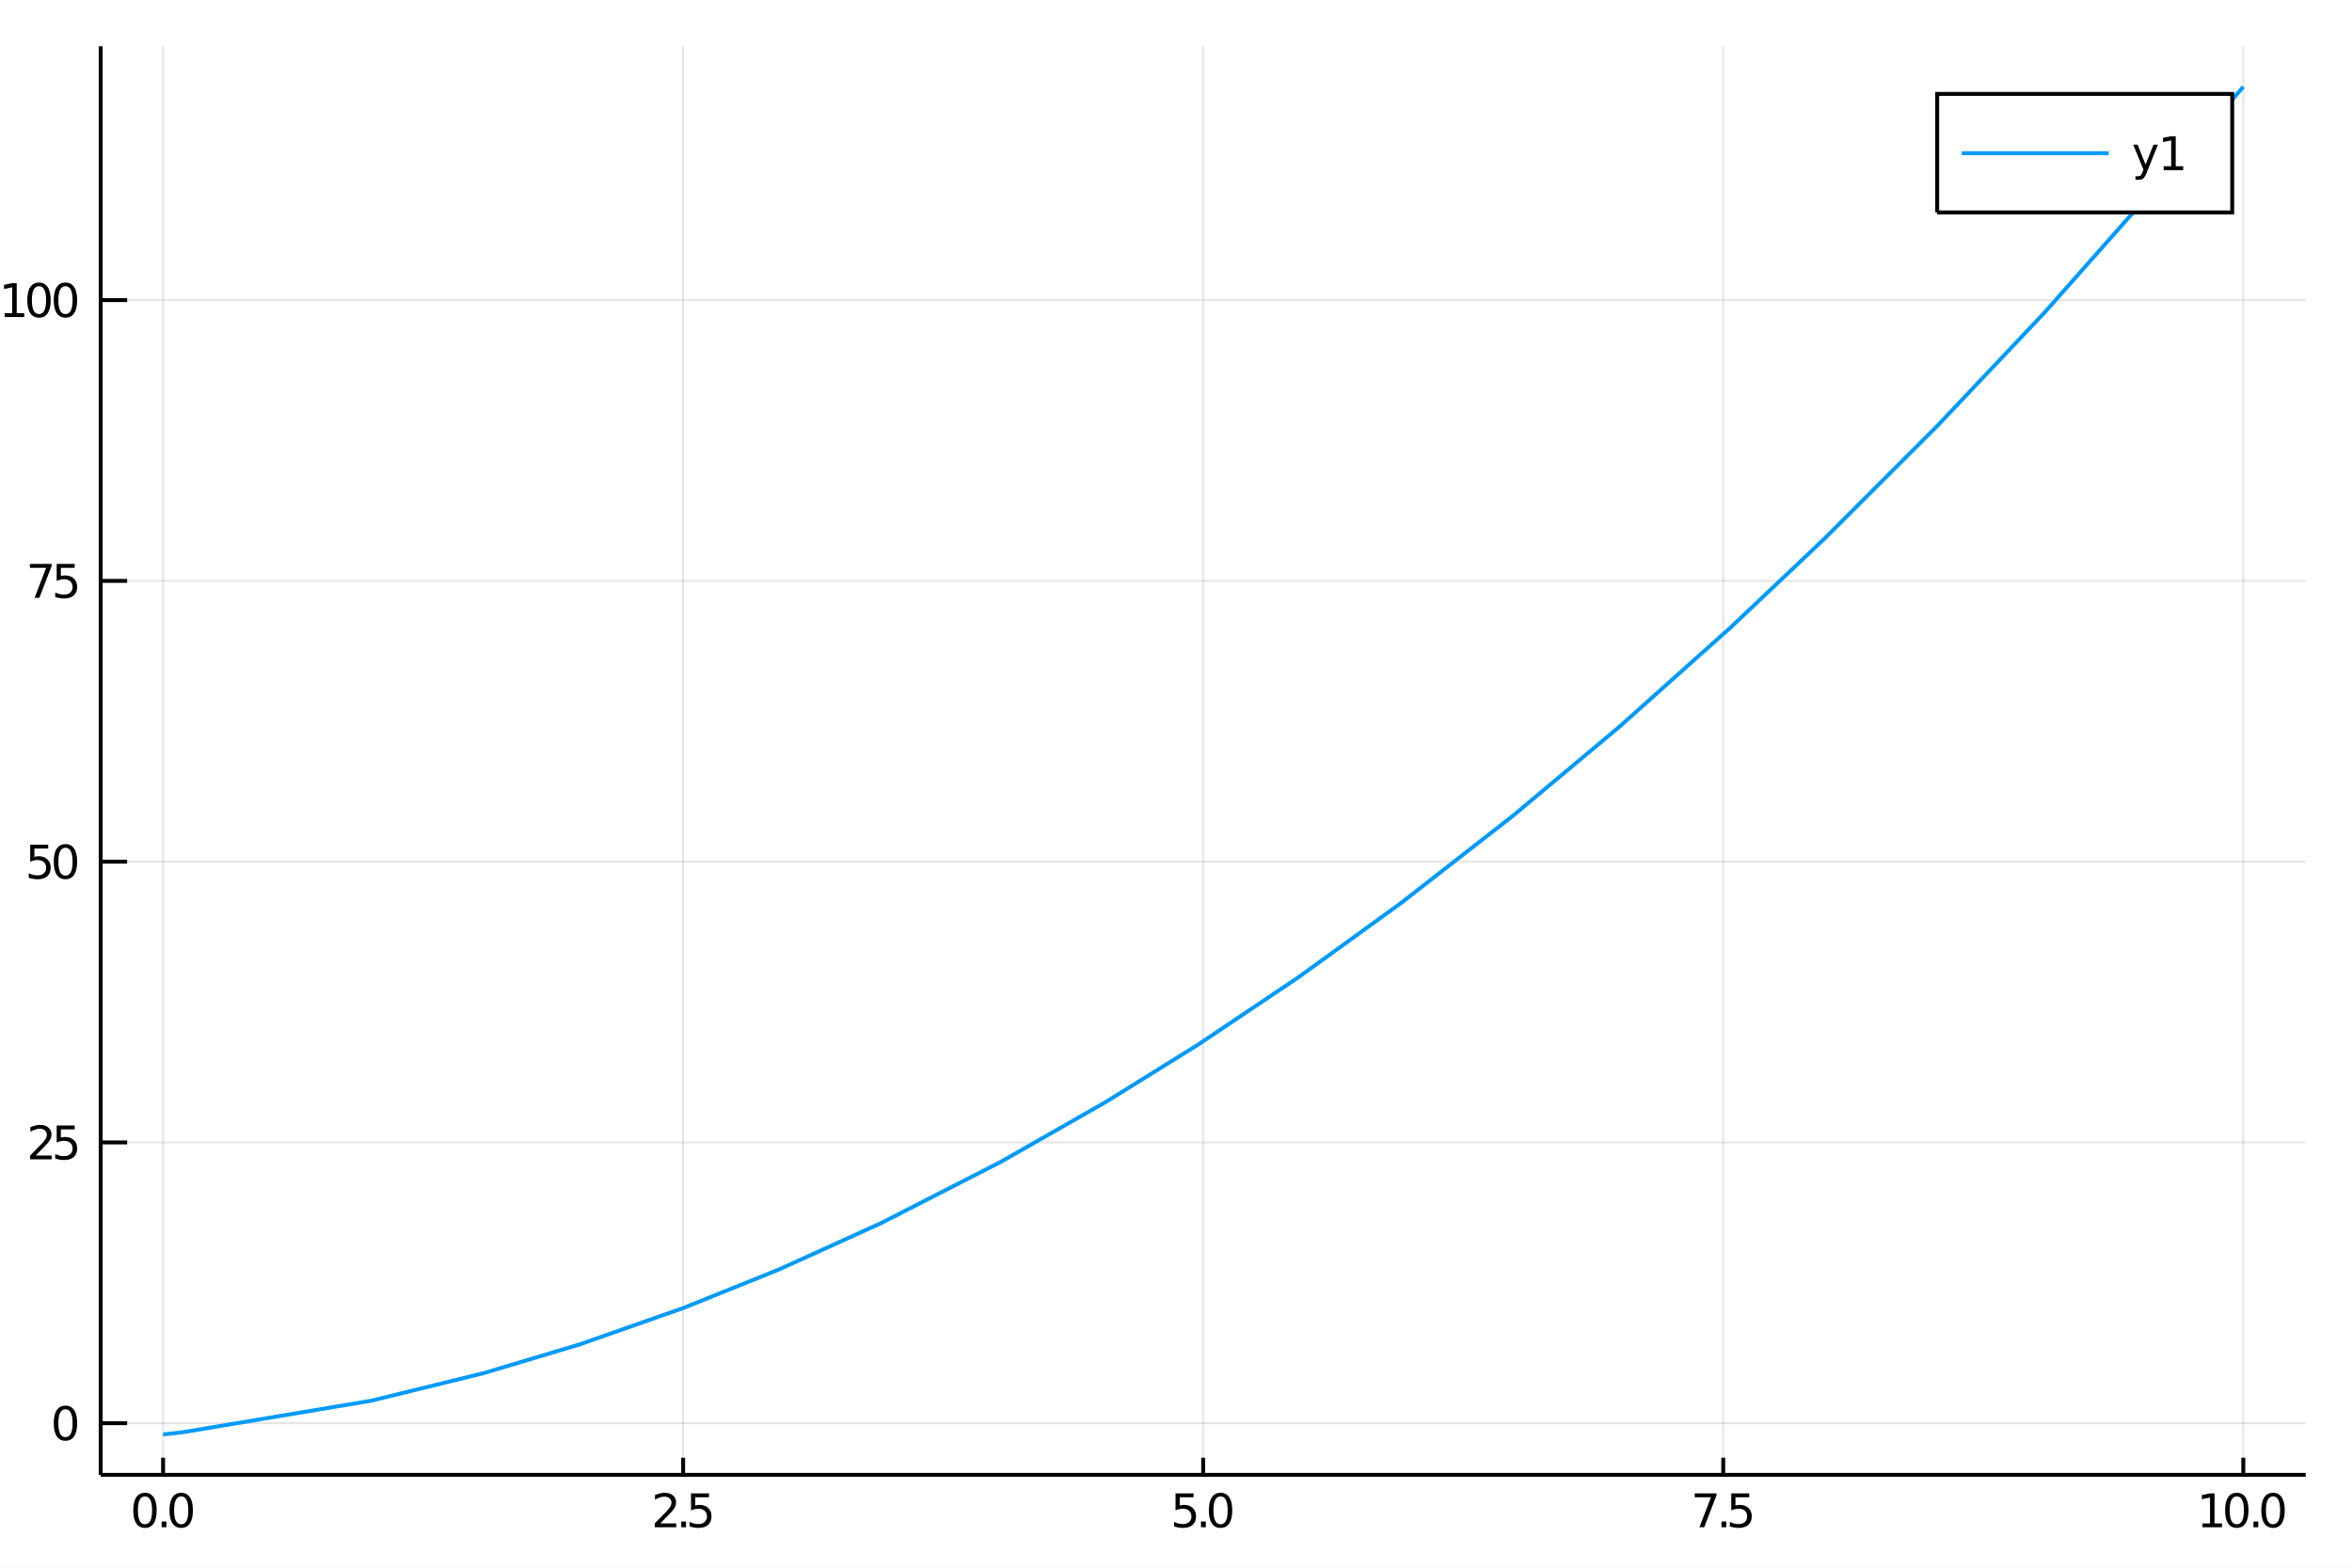
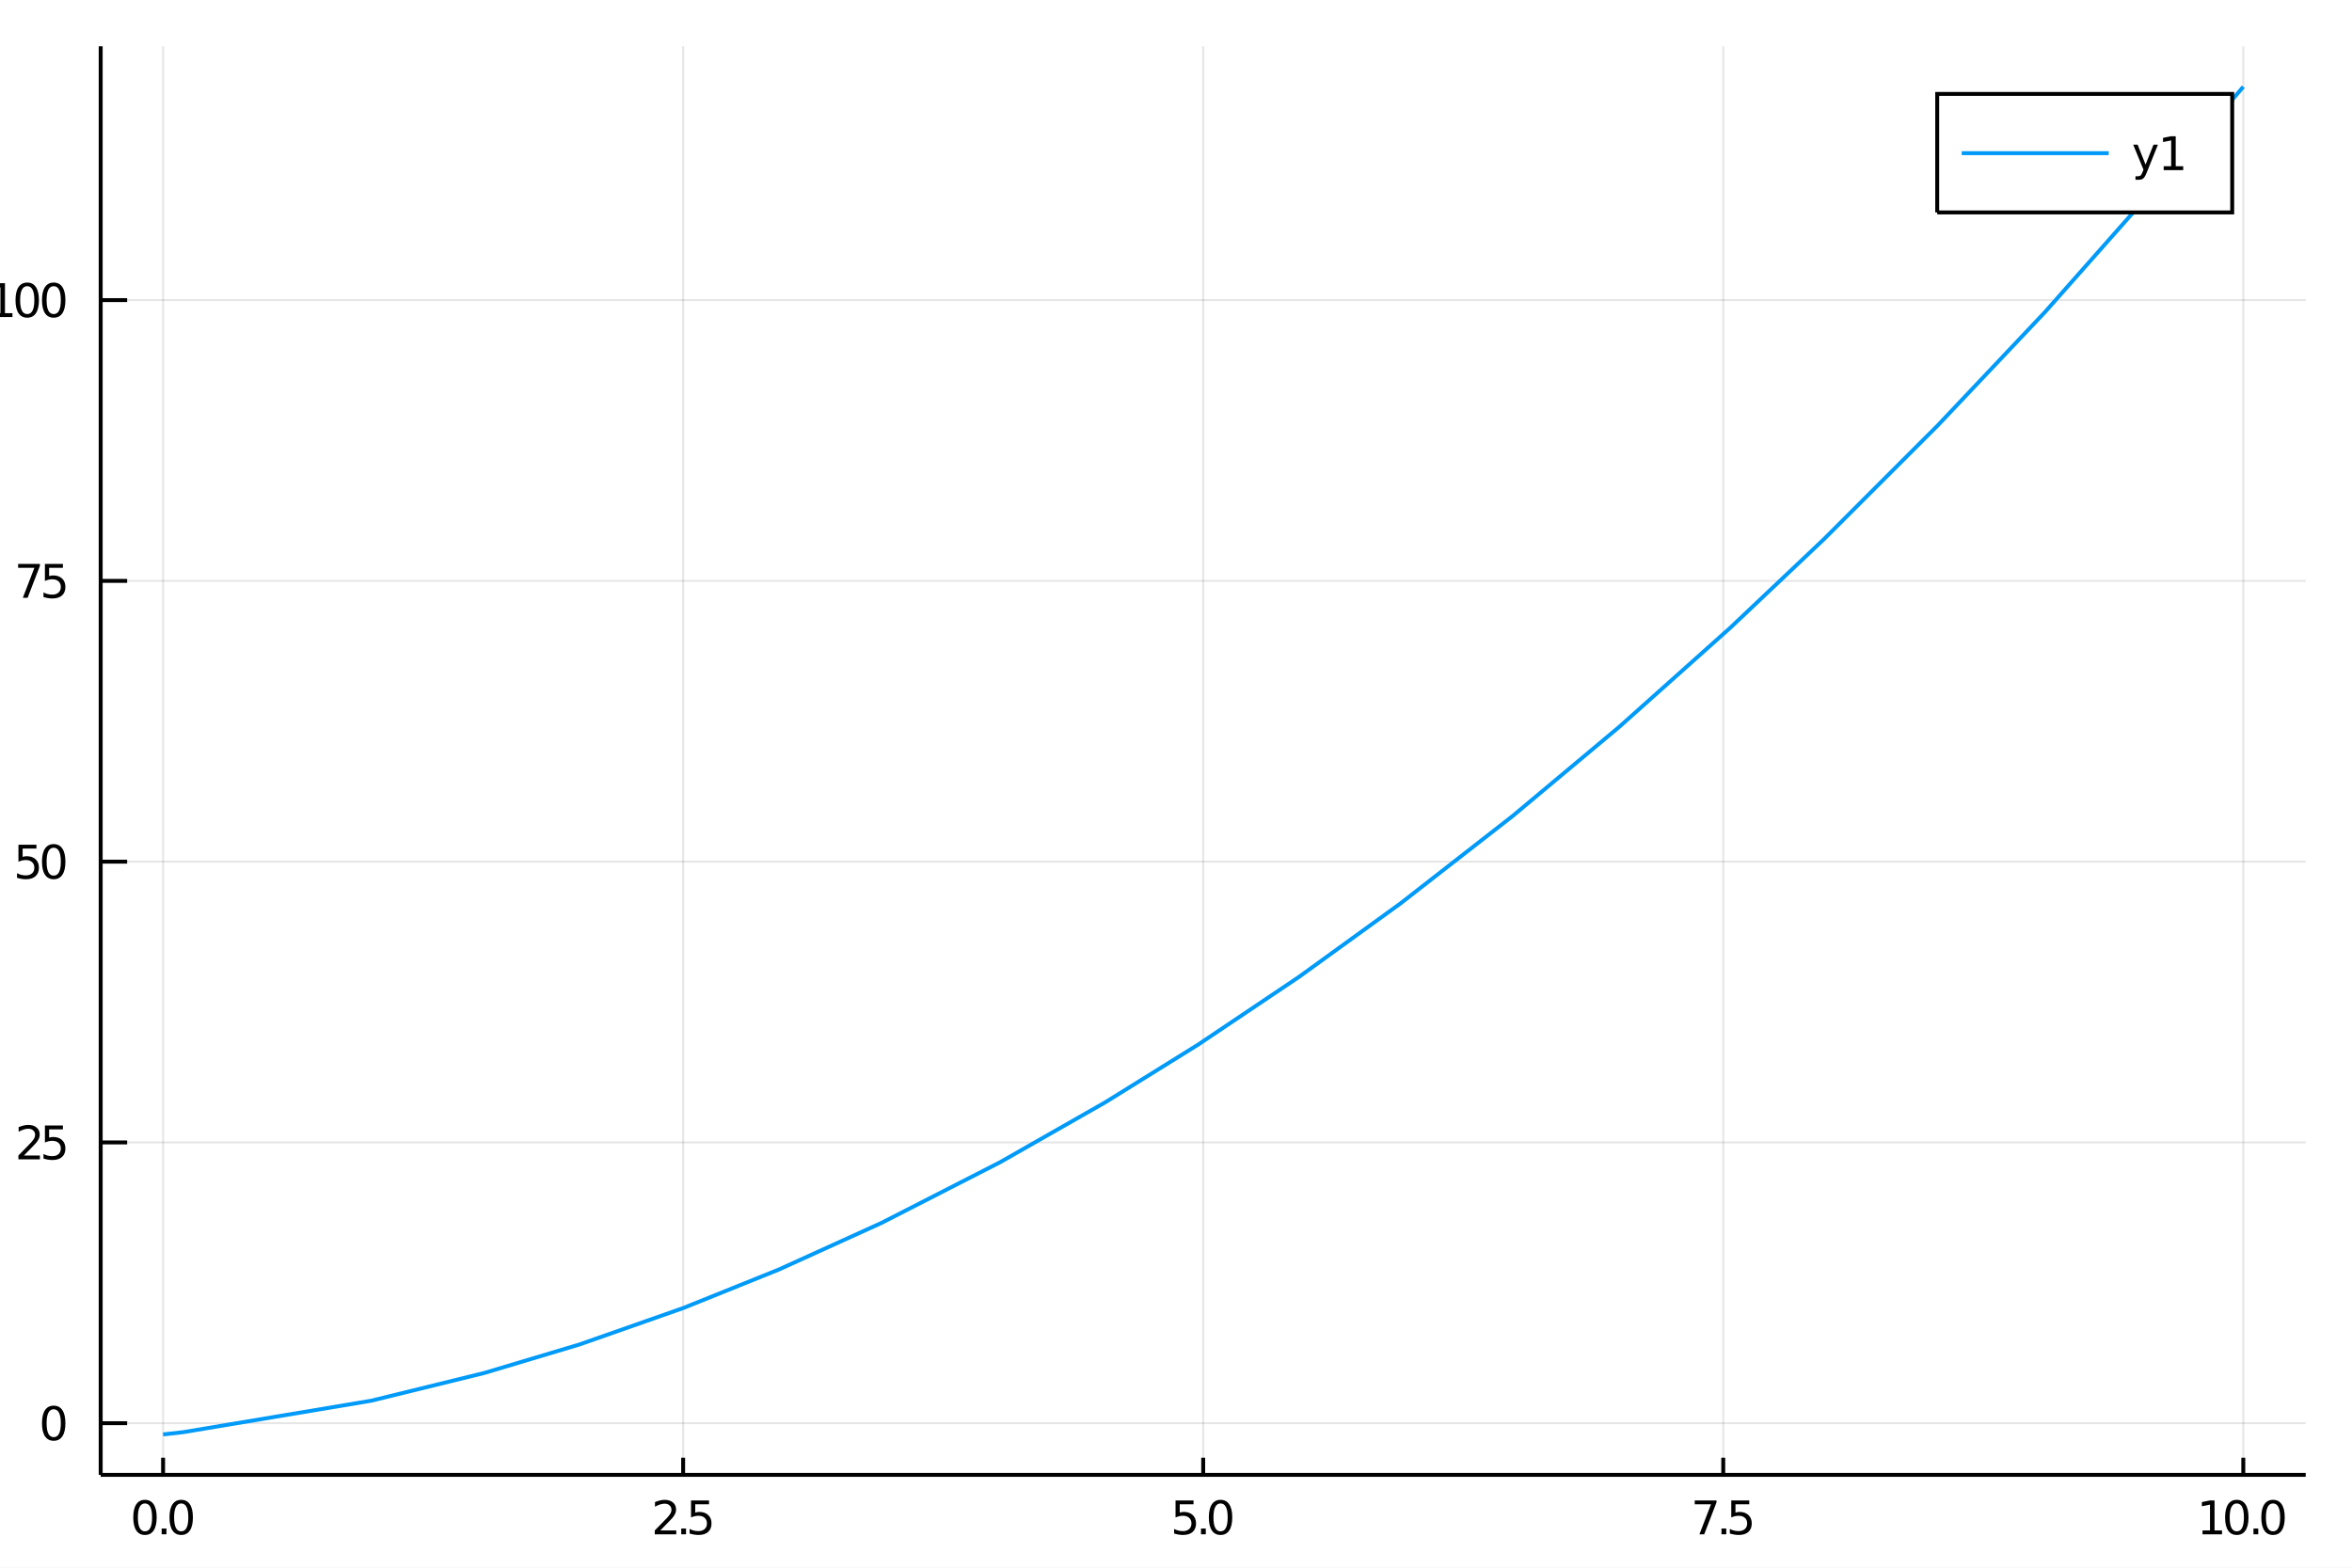
<svg xmlns="http://www.w3.org/2000/svg" width="600" height="400" viewBox="0 0 2400 1600">
  <defs>
-     <clipPath id="clip600">
+     <clipPath id="clip380">
      <rect x="0" y="0" width="2400" height="1600" />
    </clipPath>
  </defs>
-   <path clip-path="url(#clip600)" d=" M0 1600 L2400 1600 L2400 0 L0 0  Z   " fill="#ffffff" fill-rule="evenodd" fill-opacity="1" />
+   <path clip-path="url(#clip380)" d=" M0 1600 L2400 1600 L2400 0 L0 0  Z   " fill="#ffffff" fill-rule="evenodd" fill-opacity="1" />
  <defs>
-     <clipPath id="clip601">
+     <clipPath id="clip381">
      <rect x="480" y="0" width="1681" height="1600" />
    </clipPath>
  </defs>
-   <path clip-path="url(#clip600)" d=" M102.74 1505.26 L2352.76 1505.26 L2352.76 47.244 L102.74 47.244  Z   " fill="#ffffff" fill-rule="evenodd" fill-opacity="1" />
+   <path clip-path="url(#clip380)" d=" M102.74 1505.26 L2352.76 1505.26 L2352.76 47.244 L102.74 47.244  Z   " fill="#ffffff" fill-rule="evenodd" fill-opacity="1" />
  <defs>
-     <clipPath id="clip602">
+     <clipPath id="clip382">
      <rect x="102" y="47" width="2251" height="1459" />
    </clipPath>
  </defs>
-   <polyline clip-path="url(#clip602)" style="stroke:#000000; stroke-width:2; stroke-opacity:0.1; fill:none" points="   166.42,1505.26 166.42,47.244    " />
-   <polyline clip-path="url(#clip602)" style="stroke:#000000; stroke-width:2; stroke-opacity:0.1; fill:none" points="   697.084,1505.26 697.084,47.244    " />
-   <polyline clip-path="url(#clip602)" style="stroke:#000000; stroke-width:2; stroke-opacity:0.1; fill:none" points="   1227.75,1505.26 1227.75,47.244    " />
-   <polyline clip-path="url(#clip602)" style="stroke:#000000; stroke-width:2; stroke-opacity:0.1; fill:none" points="   1758.41,1505.26 1758.41,47.244    " />
-   <polyline clip-path="url(#clip602)" style="stroke:#000000; stroke-width:2; stroke-opacity:0.1; fill:none" points="   2289.08,1505.26 2289.08,47.244    " />
-   <polyline clip-path="url(#clip602)" style="stroke:#000000; stroke-width:2; stroke-opacity:0.1; fill:none" points="   102.74,1452.53 2352.76,1452.53    " />
-   <polyline clip-path="url(#clip602)" style="stroke:#000000; stroke-width:2; stroke-opacity:0.1; fill:none" points="   102.74,1165.97 2352.76,1165.97    " />
-   <polyline clip-path="url(#clip602)" style="stroke:#000000; stroke-width:2; stroke-opacity:0.1; fill:none" points="   102.74,879.413 2352.76,879.413    " />
-   <polyline clip-path="url(#clip602)" style="stroke:#000000; stroke-width:2; stroke-opacity:0.1; fill:none" points="   102.74,592.854 2352.76,592.854    " />
-   <polyline clip-path="url(#clip602)" style="stroke:#000000; stroke-width:2; stroke-opacity:0.1; fill:none" points="   102.74,306.294 2352.76,306.294    " />
-   <polyline clip-path="url(#clip600)" style="stroke:#000000; stroke-width:4; stroke-opacity:1; fill:none" points="   102.74,1505.26 2352.76,1505.26    " />
-   <polyline clip-path="url(#clip600)" style="stroke:#000000; stroke-width:4; stroke-opacity:1; fill:none" points="   102.74,1505.26 102.74,47.244    " />
-   <polyline clip-path="url(#clip600)" style="stroke:#000000; stroke-width:4; stroke-opacity:1; fill:none" points="   166.42,1505.26 166.42,1487.76    " />
-   <polyline clip-path="url(#clip600)" style="stroke:#000000; stroke-width:4; stroke-opacity:1; fill:none" points="   697.084,1505.26 697.084,1487.76    " />
-   <polyline clip-path="url(#clip600)" style="stroke:#000000; stroke-width:4; stroke-opacity:1; fill:none" points="   1227.75,1505.26 1227.75,1487.76    " />
-   <polyline clip-path="url(#clip600)" style="stroke:#000000; stroke-width:4; stroke-opacity:1; fill:none" points="   1758.41,1505.26 1758.41,1487.76    " />
-   <polyline clip-path="url(#clip600)" style="stroke:#000000; stroke-width:4; stroke-opacity:1; fill:none" points="   2289.08,1505.26 2289.08,1487.76    " />
-   <polyline clip-path="url(#clip600)" style="stroke:#000000; stroke-width:4; stroke-opacity:1; fill:none" points="   102.74,1452.53 129.74,1452.53    " />
-   <polyline clip-path="url(#clip600)" style="stroke:#000000; stroke-width:4; stroke-opacity:1; fill:none" points="   102.74,1165.97 129.74,1165.97    " />
-   <polyline clip-path="url(#clip600)" style="stroke:#000000; stroke-width:4; stroke-opacity:1; fill:none" points="   102.74,879.413 129.74,879.413    " />
-   <polyline clip-path="url(#clip600)" style="stroke:#000000; stroke-width:4; stroke-opacity:1; fill:none" points="   102.74,592.854 129.74,592.854    " />
-   <polyline clip-path="url(#clip600)" style="stroke:#000000; stroke-width:4; stroke-opacity:1; fill:none" points="   102.74,306.294 129.74,306.294    " />
-   <path clip-path="url(#clip600)" d="M 0 0 M147.936 1527.25 Q144.325 1527.25 142.496 1530.82 Q140.691 1534.36 140.691 1541.49 Q140.691 1548.59 142.496 1552.16 Q144.325 1555.7 147.936 1555.7 Q151.57 1555.7 153.376 1552.16 Q155.205 1548.59 155.205 1541.49 Q155.205 1534.36 153.376 1530.82 Q151.57 1527.25 147.936 1527.25 M147.936 1523.55 Q153.746 1523.55 156.802 1528.15 Q159.881 1532.74 159.881 1541.49 Q159.881 1550.21 156.802 1554.82 Q153.746 1559.4 147.936 1559.4 Q142.126 1559.4 139.047 1554.82 Q135.992 1550.21 135.992 1541.49 Q135.992 1532.74 139.047 1528.15 Q142.126 1523.55 147.936 1523.55 Z" fill="#000000" fill-rule="evenodd" fill-opacity="1" />
-   <path clip-path="url(#clip600)" d="M 0 0 M164.95 1552.85 L169.834 1552.85 L169.834 1558.73 L164.95 1558.73 L164.95 1552.85 Z" fill="#000000" fill-rule="evenodd" fill-opacity="1" />
-   <path clip-path="url(#clip600)" d="M 0 0 M184.904 1527.25 Q181.292 1527.25 179.464 1530.82 Q177.658 1534.36 177.658 1541.49 Q177.658 1548.59 179.464 1552.16 Q181.292 1555.7 184.904 1555.7 Q188.538 1555.7 190.343 1552.16 Q192.172 1548.59 192.172 1541.49 Q192.172 1534.36 190.343 1530.82 Q188.538 1527.25 184.904 1527.25 M184.904 1523.55 Q190.714 1523.55 193.769 1528.15 Q196.848 1532.74 196.848 1541.49 Q196.848 1550.21 193.769 1554.82 Q190.714 1559.4 184.904 1559.4 Q179.093 1559.4 176.015 1554.82 Q172.959 1550.21 172.959 1541.49 Q172.959 1532.74 176.015 1528.15 Q179.093 1523.55 184.904 1523.55 Z" fill="#000000" fill-rule="evenodd" fill-opacity="1" />
-   <path clip-path="url(#clip600)" d="M 0 0 M673.751 1554.8 L690.07 1554.8 L690.07 1558.73 L668.126 1558.73 L668.126 1554.8 Q670.788 1552.04 675.371 1547.41 Q679.978 1542.76 681.158 1541.42 Q683.403 1538.89 684.283 1537.16 Q685.186 1535.4 685.186 1533.71 Q685.186 1530.95 683.241 1529.22 Q681.32 1527.48 678.218 1527.48 Q676.019 1527.48 673.566 1528.25 Q671.135 1529.01 668.357 1530.56 L668.357 1525.84 Q671.181 1524.7 673.635 1524.13 Q676.089 1523.55 678.126 1523.55 Q683.496 1523.55 686.69 1526.23 Q689.885 1528.92 689.885 1533.41 Q689.885 1535.54 689.075 1537.46 Q688.288 1539.36 686.181 1541.95 Q685.603 1542.62 682.501 1545.84 Q679.399 1549.03 673.751 1554.8 Z" fill="#000000" fill-rule="evenodd" fill-opacity="1" />
-   <path clip-path="url(#clip600)" d="M 0 0 M695.14 1552.85 L700.024 1552.85 L700.024 1558.73 L695.14 1558.73 L695.14 1552.85 Z" fill="#000000" fill-rule="evenodd" fill-opacity="1" />
-   <path clip-path="url(#clip600)" d="M 0 0 M705.139 1524.17 L723.496 1524.17 L723.496 1528.11 L709.422 1528.11 L709.422 1536.58 Q710.44 1536.23 711.459 1536.07 Q712.477 1535.88 713.496 1535.88 Q719.283 1535.88 722.663 1539.06 Q726.042 1542.23 726.042 1547.64 Q726.042 1553.22 722.57 1556.32 Q719.098 1559.4 712.778 1559.4 Q710.602 1559.4 708.334 1559.03 Q706.089 1558.66 703.681 1557.92 L703.681 1553.22 Q705.764 1554.36 707.987 1554.91 Q710.209 1555.47 712.686 1555.47 Q716.69 1555.47 719.028 1553.36 Q721.366 1551.26 721.366 1547.64 Q721.366 1544.03 719.028 1541.93 Q716.69 1539.82 712.686 1539.82 Q710.811 1539.82 708.936 1540.24 Q707.084 1540.65 705.139 1541.53 L705.139 1524.17 Z" fill="#000000" fill-rule="evenodd" fill-opacity="1" />
-   <path clip-path="url(#clip600)" d="M 0 0 M1199.54 1524.17 L1217.9 1524.17 L1217.9 1528.11 L1203.82 1528.11 L1203.82 1536.58 Q1204.84 1536.23 1205.86 1536.07 Q1206.88 1535.88 1207.9 1535.88 Q1213.69 1535.88 1217.07 1539.06 Q1220.44 1542.23 1220.44 1547.64 Q1220.44 1553.22 1216.97 1556.32 Q1213.5 1559.4 1207.18 1559.4 Q1205.01 1559.4 1202.74 1559.03 Q1200.49 1558.66 1198.08 1557.92 L1198.08 1553.22 Q1200.17 1554.36 1202.39 1554.91 Q1204.61 1555.47 1207.09 1555.47 Q1211.09 1555.47 1213.43 1553.36 Q1215.77 1551.26 1215.77 1547.64 Q1215.77 1544.03 1213.43 1541.93 Q1211.09 1539.82 1207.09 1539.82 Q1205.21 1539.82 1203.34 1540.24 Q1201.49 1540.65 1199.54 1541.53 L1199.54 1524.17 Z" fill="#000000" fill-rule="evenodd" fill-opacity="1" />
-   <path clip-path="url(#clip600)" d="M 0 0 M1225.51 1552.85 L1230.4 1552.85 L1230.4 1558.73 L1225.51 1558.73 L1225.51 1552.85 Z" fill="#000000" fill-rule="evenodd" fill-opacity="1" />
-   <path clip-path="url(#clip600)" d="M 0 0 M1245.47 1527.25 Q1241.86 1527.25 1240.03 1530.82 Q1238.22 1534.36 1238.22 1541.49 Q1238.22 1548.59 1240.03 1552.16 Q1241.86 1555.7 1245.47 1555.7 Q1249.1 1555.7 1250.91 1552.16 Q1252.74 1548.59 1252.74 1541.49 Q1252.74 1534.36 1250.91 1530.82 Q1249.1 1527.25 1245.47 1527.25 M1245.47 1523.55 Q1251.28 1523.55 1254.33 1528.15 Q1257.41 1532.74 1257.41 1541.49 Q1257.41 1550.21 1254.33 1554.82 Q1251.28 1559.4 1245.47 1559.4 Q1239.66 1559.4 1236.58 1554.82 Q1233.52 1550.21 1233.52 1541.49 Q1233.52 1532.74 1236.58 1528.15 Q1239.66 1523.55 1245.47 1523.55 Z" fill="#000000" fill-rule="evenodd" fill-opacity="1" />
-   <path clip-path="url(#clip600)" d="M 0 0 M1729.32 1524.17 L1751.54 1524.17 L1751.54 1526.16 L1738.99 1558.73 L1734.11 1558.73 L1745.91 1528.11 L1729.32 1528.11 L1729.32 1524.17 Z" fill="#000000" fill-rule="evenodd" fill-opacity="1" />
-   <path clip-path="url(#clip600)" d="M 0 0 M1756.61 1552.85 L1761.49 1552.85 L1761.49 1558.73 L1756.61 1558.73 L1756.61 1552.85 Z" fill="#000000" fill-rule="evenodd" fill-opacity="1" />
-   <path clip-path="url(#clip600)" d="M 0 0 M1766.61 1524.17 L1784.96 1524.17 L1784.96 1528.11 L1770.89 1528.11 L1770.89 1536.58 Q1771.91 1536.23 1772.93 1536.07 Q1773.94 1535.88 1774.96 1535.88 Q1780.75 1535.88 1784.13 1539.06 Q1787.51 1542.23 1787.51 1547.64 Q1787.51 1553.22 1784.04 1556.32 Q1780.56 1559.4 1774.25 1559.4 Q1772.07 1559.4 1769.8 1559.03 Q1767.56 1558.66 1765.15 1557.92 L1765.15 1553.22 Q1767.23 1554.36 1769.45 1554.91 Q1771.68 1555.47 1774.15 1555.47 Q1778.16 1555.47 1780.5 1553.36 Q1782.83 1551.26 1782.83 1547.64 Q1782.83 1544.03 1780.5 1541.93 Q1778.16 1539.82 1774.15 1539.82 Q1772.28 1539.82 1770.4 1540.24 Q1768.55 1540.65 1766.61 1541.53 L1766.61 1524.17 Z" fill="#000000" fill-rule="evenodd" fill-opacity="1" />
-   <path clip-path="url(#clip600)" d="M 0 0 M2247.47 1554.8 L2255.11 1554.8 L2255.11 1528.43 L2246.8 1530.1 L2246.8 1525.84 L2255.06 1524.17 L2259.74 1524.17 L2259.74 1554.8 L2267.37 1554.8 L2267.37 1558.73 L2247.47 1558.73 L2247.47 1554.8 Z" fill="#000000" fill-rule="evenodd" fill-opacity="1" />
-   <path clip-path="url(#clip600)" d="M 0 0 M2282.44 1527.25 Q2278.83 1527.25 2277 1530.82 Q2275.2 1534.36 2275.2 1541.49 Q2275.2 1548.59 2277 1552.16 Q2278.83 1555.7 2282.44 1555.7 Q2286.08 1555.7 2287.88 1552.16 Q2289.71 1548.59 2289.71 1541.49 Q2289.71 1534.36 2287.88 1530.82 Q2286.08 1527.25 2282.44 1527.25 M2282.44 1523.55 Q2288.25 1523.55 2291.31 1528.15 Q2294.39 1532.74 2294.39 1541.49 Q2294.39 1550.21 2291.31 1554.82 Q2288.25 1559.4 2282.44 1559.4 Q2276.63 1559.4 2273.56 1554.82 Q2270.5 1550.21 2270.5 1541.49 Q2270.5 1532.74 2273.56 1528.15 Q2276.63 1523.55 2282.44 1523.55 Z" fill="#000000" fill-rule="evenodd" fill-opacity="1" />
-   <path clip-path="url(#clip600)" d="M 0 0 M2299.46 1552.85 L2304.34 1552.85 L2304.34 1558.73 L2299.46 1558.73 L2299.46 1552.85 Z" fill="#000000" fill-rule="evenodd" fill-opacity="1" />
-   <path clip-path="url(#clip600)" d="M 0 0 M2319.41 1527.25 Q2315.8 1527.25 2313.97 1530.82 Q2312.17 1534.36 2312.17 1541.49 Q2312.17 1548.59 2313.97 1552.16 Q2315.8 1555.7 2319.41 1555.7 Q2323.05 1555.7 2324.85 1552.16 Q2326.68 1548.59 2326.68 1541.49 Q2326.68 1534.36 2324.85 1530.82 Q2323.05 1527.25 2319.41 1527.25 M2319.41 1523.55 Q2325.22 1523.55 2328.28 1528.15 Q2331.36 1532.74 2331.36 1541.49 Q2331.36 1550.21 2328.28 1554.82 Q2325.22 1559.4 2319.41 1559.4 Q2313.6 1559.4 2310.52 1554.82 Q2307.47 1550.21 2307.47 1541.49 Q2307.47 1532.74 2310.52 1528.15 Q2313.6 1523.55 2319.41 1523.55 Z" fill="#000000" fill-rule="evenodd" fill-opacity="1" />
-   <path clip-path="url(#clip600)" d="M 0 0 M66.796 1438.33 Q63.185 1438.33 61.356 1441.9 Q59.55 1445.44 59.55 1452.57 Q59.55 1459.67 61.356 1463.24 Q63.185 1466.78 66.796 1466.78 Q70.43 1466.78 72.236 1463.24 Q74.064 1459.67 74.064 1452.57 Q74.064 1445.44 72.236 1441.9 Q70.43 1438.33 66.796 1438.33 M66.796 1434.63 Q72.606 1434.63 75.662 1439.23 Q78.74 1443.82 78.74 1452.57 Q78.74 1461.29 75.662 1465.9 Q72.606 1470.48 66.796 1470.48 Q60.986 1470.48 57.907 1465.9 Q54.851 1461.29 54.851 1452.57 Q54.851 1443.82 57.907 1439.23 Q60.986 1434.63 66.796 1434.63 Z" fill="#000000" fill-rule="evenodd" fill-opacity="1" />
-   <path clip-path="url(#clip600)" d="M 0 0 M36.402 1179.32 L52.722 1179.32 L52.722 1183.25 L30.777 1183.25 L30.777 1179.32 Q33.44 1176.56 38.023 1171.93 Q42.629 1167.28 43.81 1165.94 Q46.055 1163.42 46.935 1161.68 Q47.837 1159.92 47.837 1158.23 Q47.837 1155.48 45.893 1153.74 Q43.972 1152 40.87 1152 Q38.671 1152 36.217 1152.77 Q33.787 1153.53 31.009 1155.08 L31.009 1150.36 Q33.833 1149.23 36.287 1148.65 Q38.74 1148.07 40.777 1148.07 Q46.148 1148.07 49.342 1150.75 Q52.537 1153.44 52.537 1157.93 Q52.537 1160.06 51.726 1161.98 Q50.939 1163.88 48.833 1166.47 Q48.254 1167.14 45.152 1170.36 Q42.05 1173.55 36.402 1179.32 Z" fill="#000000" fill-rule="evenodd" fill-opacity="1" />
-   <path clip-path="url(#clip600)" d="M 0 0 M57.837 1148.69 L76.194 1148.69 L76.194 1152.63 L62.12 1152.63 L62.12 1161.1 Q63.138 1160.75 64.157 1160.59 Q65.175 1160.41 66.194 1160.41 Q71.981 1160.41 75.361 1163.58 Q78.74 1166.75 78.74 1172.17 Q78.74 1177.74 75.268 1180.85 Q71.796 1183.92 65.476 1183.92 Q63.3 1183.92 61.032 1183.55 Q58.787 1183.18 56.379 1182.44 L56.379 1177.74 Q58.462 1178.88 60.685 1179.43 Q62.907 1179.99 65.384 1179.99 Q69.388 1179.99 71.726 1177.88 Q74.064 1175.78 74.064 1172.17 Q74.064 1168.55 71.726 1166.45 Q69.388 1164.34 65.384 1164.34 Q63.509 1164.34 61.634 1164.76 Q59.782 1165.17 57.837 1166.05 L57.837 1148.69 Z" fill="#000000" fill-rule="evenodd" fill-opacity="1" />
-   <path clip-path="url(#clip600)" d="M 0 0 M30.824 862.133 L49.18 862.133 L49.18 866.069 L35.106 866.069 L35.106 874.541 Q36.125 874.194 37.143 874.032 Q38.162 873.846 39.18 873.846 Q44.967 873.846 48.347 877.018 Q51.726 880.189 51.726 885.606 Q51.726 891.184 48.254 894.286 Q44.782 897.365 38.463 897.365 Q36.287 897.365 34.018 896.994 Q31.773 896.624 29.365 895.883 L29.365 891.184 Q31.449 892.318 33.671 892.874 Q35.893 893.43 38.37 893.43 Q42.375 893.43 44.713 891.323 Q47.05 889.217 47.05 885.606 Q47.05 881.994 44.713 879.888 Q42.375 877.782 38.37 877.782 Q36.495 877.782 34.62 878.198 Q32.768 878.615 30.824 879.494 L30.824 862.133 Z" fill="#000000" fill-rule="evenodd" fill-opacity="1" />
-   <path clip-path="url(#clip600)" d="M 0 0 M66.796 865.212 Q63.185 865.212 61.356 868.777 Q59.55 872.319 59.55 879.448 Q59.55 886.555 61.356 890.119 Q63.185 893.661 66.796 893.661 Q70.43 893.661 72.236 890.119 Q74.064 886.555 74.064 879.448 Q74.064 872.319 72.236 868.777 Q70.43 865.212 66.796 865.212 M66.796 861.508 Q72.606 861.508 75.662 866.115 Q78.74 870.698 78.74 879.448 Q78.74 888.175 75.662 892.781 Q72.606 897.365 66.796 897.365 Q60.986 897.365 57.907 892.781 Q54.851 888.175 54.851 879.448 Q54.851 870.698 57.907 866.115 Q60.986 861.508 66.796 861.508 Z" fill="#000000" fill-rule="evenodd" fill-opacity="1" />
-   <path clip-path="url(#clip600)" d="M 0 0 M30.5 575.574 L52.722 575.574 L52.722 577.564 L40.175 610.134 L35.291 610.134 L47.097 579.509 L30.5 579.509 L30.5 575.574 Z" fill="#000000" fill-rule="evenodd" fill-opacity="1" />
-   <path clip-path="url(#clip600)" d="M 0 0 M57.837 575.574 L76.194 575.574 L76.194 579.509 L62.12 579.509 L62.12 587.981 Q63.138 587.634 64.157 587.472 Q65.175 587.287 66.194 587.287 Q71.981 587.287 75.361 590.458 Q78.74 593.629 78.74 599.046 Q78.74 604.625 75.268 607.726 Q71.796 610.805 65.476 610.805 Q63.3 610.805 61.032 610.435 Q58.787 610.064 56.379 609.324 L56.379 604.625 Q58.462 605.759 60.685 606.314 Q62.907 606.87 65.384 606.87 Q69.388 606.87 71.726 604.763 Q74.064 602.657 74.064 599.046 Q74.064 595.435 71.726 593.328 Q69.388 591.222 65.384 591.222 Q63.509 591.222 61.634 591.638 Q59.782 592.055 57.837 592.935 L57.837 575.574 Z" fill="#000000" fill-rule="evenodd" fill-opacity="1" />
-   <path clip-path="url(#clip600)" d="M 0 0 M4.805 319.639 L12.444 319.639 L12.444 293.273 L4.134 294.94 L4.134 290.681 L12.398 289.014 L17.074 289.014 L17.074 319.639 L24.713 319.639 L24.713 323.574 L4.805 323.574 L4.805 319.639 Z" fill="#000000" fill-rule="evenodd" fill-opacity="1" />
-   <path clip-path="url(#clip600)" d="M 0 0 M39.782 292.093 Q36.171 292.093 34.342 295.658 Q32.537 299.199 32.537 306.329 Q32.537 313.435 34.342 317 Q36.171 320.542 39.782 320.542 Q43.416 320.542 45.222 317 Q47.05 313.435 47.05 306.329 Q47.05 299.199 45.222 295.658 Q43.416 292.093 39.782 292.093 M39.782 288.389 Q45.592 288.389 48.648 292.996 Q51.726 297.579 51.726 306.329 Q51.726 315.056 48.648 319.662 Q45.592 324.245 39.782 324.245 Q33.972 324.245 30.893 319.662 Q27.838 315.056 27.838 306.329 Q27.838 297.579 30.893 292.996 Q33.972 288.389 39.782 288.389 Z" fill="#000000" fill-rule="evenodd" fill-opacity="1" />
-   <path clip-path="url(#clip600)" d="M 0 0 M66.796 292.093 Q63.185 292.093 61.356 295.658 Q59.55 299.199 59.55 306.329 Q59.55 313.435 61.356 317 Q63.185 320.542 66.796 320.542 Q70.43 320.542 72.236 317 Q74.064 313.435 74.064 306.329 Q74.064 299.199 72.236 295.658 Q70.43 292.093 66.796 292.093 M66.796 288.389 Q72.606 288.389 75.662 292.996 Q78.74 297.579 78.74 306.329 Q78.74 315.056 75.662 319.662 Q72.606 324.245 66.796 324.245 Q60.986 324.245 57.907 319.662 Q54.851 315.056 54.851 306.329 Q54.851 297.579 57.907 292.996 Q60.986 288.389 66.796 288.389 Z" fill="#000000" fill-rule="evenodd" fill-opacity="1" />
-   <path clip-path="url(#clip600)" d="M 0 0 M1244.36 1602.48 L1231.47 1619.82 L1245.03 1638.12 L1238.12 1638.12 L1227.75 1624.12 L1217.37 1638.12 L1210.47 1638.12 L1224.31 1619.47 L1211.64 1602.48 L1218.55 1602.48 L1228 1615.18 L1237.46 1602.48 L1244.36 1602.48 Z" fill="#000000" fill-rule="evenodd" fill-opacity="1" />
-   <path clip-path="url(#clip600)" d="M 0 0 M-30.812 774.565 Q-24.446 777.048 -22.505 779.403 Q-20.563 781.758 -20.563 785.705 L-20.563 790.384 L-25.465 790.384 L-25.465 786.946 Q-25.465 784.527 -26.61 783.191 Q-27.756 781.854 -32.021 780.231 L-34.695 779.18 L-69.77 793.599 L-69.77 787.392 L-41.888 776.252 L-69.77 765.112 L-69.77 758.905 L-30.812 774.565 Z" fill="#000000" fill-rule="evenodd" fill-opacity="1" />
-   <polyline clip-path="url(#clip602)" style="stroke:#009af9; stroke-width:4; stroke-opacity:1; fill:none" points="   166.42,1464 187.149,1461.65 378.823,1429.58 494.011,1401.31 591.401,1372.15 697.194,1335 794.726,1295.71 899.29,1248.21 1020.44,1186.22 1128.1,1124.86    1222.51,1066.2 1325.44,997.078 1428.99,922.107 1543.47,832.867 1652.39,741.767 1765.65,640.642 1860.99,550.457 1977.39,434.082 2086.8,318.4 2262.1,120.372    2289.08,88.509    " />
-   <path clip-path="url(#clip600)" d=" M1976.74 216.805 L2277.76 216.805 L2277.76 95.845 L1976.74 95.845  Z   " fill="#ffffff" fill-rule="evenodd" fill-opacity="1" />
-   <polyline clip-path="url(#clip600)" style="stroke:#000000; stroke-width:4; stroke-opacity:1; fill:none" points="   1976.74,216.805 2277.76,216.805 2277.76,95.845 1976.74,95.845 1976.74,216.805    " />
-   <polyline clip-path="url(#clip600)" style="stroke:#009af9; stroke-width:4; stroke-opacity:1; fill:none" points="   2001.74,156.325 2151.74,156.325    " />
-   <path clip-path="url(#clip600)" d="M 0 0 M2190.58 176.012 Q2188.77 180.642 2187.06 182.054 Q2185.35 183.466 2182.48 183.466 L2179.07 183.466 L2179.07 179.901 L2181.57 179.901 Q2183.33 179.901 2184.31 179.068 Q2185.28 178.234 2186.46 175.132 L2187.22 173.188 L2176.74 147.679 L2181.25 147.679 L2189.35 167.957 L2197.45 147.679 L2201.97 147.679 L2190.58 176.012 Z" fill="#000000" fill-rule="evenodd" fill-opacity="1" />
-   <path clip-path="url(#clip600)" d="M 0 0 M2207.85 169.669 L2215.49 169.669 L2215.49 143.304 L2207.18 144.971 L2207.18 140.711 L2215.44 139.045 L2220.12 139.045 L2220.12 169.669 L2227.76 169.669 L2227.76 173.605 L2207.85 173.605 L2207.85 169.669 Z" fill="#000000" fill-rule="evenodd" fill-opacity="1" />
+   <polyline clip-path="url(#clip382)" style="stroke:#000000; stroke-width:2; stroke-opacity:0.1; fill:none" points="   166.42,1505.26 166.42,47.244    " />
+   <polyline clip-path="url(#clip382)" style="stroke:#000000; stroke-width:2; stroke-opacity:0.1; fill:none" points="   697.084,1505.26 697.084,47.244    " />
+   <polyline clip-path="url(#clip382)" style="stroke:#000000; stroke-width:2; stroke-opacity:0.1; fill:none" points="   1227.75,1505.26 1227.75,47.244    " />
+   <polyline clip-path="url(#clip382)" style="stroke:#000000; stroke-width:2; stroke-opacity:0.1; fill:none" points="   1758.41,1505.26 1758.41,47.244    " />
+   <polyline clip-path="url(#clip382)" style="stroke:#000000; stroke-width:2; stroke-opacity:0.1; fill:none" points="   2289.08,1505.26 2289.08,47.244    " />
+   <polyline clip-path="url(#clip380)" style="stroke:#000000; stroke-width:4; stroke-opacity:1; fill:none" points="   102.74,1505.26 2352.76,1505.26    " />
+   <polyline clip-path="url(#clip380)" style="stroke:#000000; stroke-width:4; stroke-opacity:1; fill:none" points="   166.42,1505.26 166.42,1487.76    " />
+   <polyline clip-path="url(#clip380)" style="stroke:#000000; stroke-width:4; stroke-opacity:1; fill:none" points="   697.084,1505.26 697.084,1487.76    " />
+   <polyline clip-path="url(#clip380)" style="stroke:#000000; stroke-width:4; stroke-opacity:1; fill:none" points="   1227.75,1505.26 1227.75,1487.76    " />
+   <polyline clip-path="url(#clip380)" style="stroke:#000000; stroke-width:4; stroke-opacity:1; fill:none" points="   1758.41,1505.26 1758.41,1487.76    " />
+   <polyline clip-path="url(#clip380)" style="stroke:#000000; stroke-width:4; stroke-opacity:1; fill:none" points="   2289.08,1505.26 2289.08,1487.76    " />
+   <path clip-path="url(#clip380)" d="M 0 0 M147.936 1534.45 Q144.325 1534.45 142.496 1538.02 Q140.691 1541.56 140.691 1548.69 Q140.691 1555.79 142.496 1559.36 Q144.325 1562.9 147.936 1562.9 Q151.57 1562.9 153.376 1559.36 Q155.205 1555.79 155.205 1548.69 Q155.205 1541.56 153.376 1538.02 Q151.57 1534.45 147.936 1534.45 M147.936 1530.75 Q153.746 1530.75 156.802 1535.35 Q159.881 1539.94 159.881 1548.69 Q159.881 1557.41 156.802 1562.02 Q153.746 1566.6 147.936 1566.6 Q142.126 1566.6 139.047 1562.02 Q135.992 1557.41 135.992 1548.69 Q135.992 1539.94 139.047 1535.35 Q142.126 1530.75 147.936 1530.75 Z" fill="#000000" fill-rule="evenodd" fill-opacity="1" />
+   <path clip-path="url(#clip380)" d="M 0 0 M164.95 1560.05 L169.834 1560.05 L169.834 1565.93 L164.95 1565.93 L164.95 1560.05 Z" fill="#000000" fill-rule="evenodd" fill-opacity="1" />
+   <path clip-path="url(#clip380)" d="M 0 0 M184.904 1534.45 Q181.292 1534.45 179.464 1538.02 Q177.658 1541.56 177.658 1548.69 Q177.658 1555.79 179.464 1559.36 Q181.292 1562.9 184.904 1562.9 Q188.538 1562.9 190.343 1559.36 Q192.172 1555.79 192.172 1548.69 Q192.172 1541.56 190.343 1538.02 Q188.538 1534.45 184.904 1534.45 M184.904 1530.75 Q190.714 1530.75 193.769 1535.35 Q196.848 1539.94 196.848 1548.69 Q196.848 1557.41 193.769 1562.02 Q190.714 1566.6 184.904 1566.6 Q179.093 1566.6 176.015 1562.02 Q172.959 1557.41 172.959 1548.69 Q172.959 1539.94 176.015 1535.35 Q179.093 1530.75 184.904 1530.75 Z" fill="#000000" fill-rule="evenodd" fill-opacity="1" />
+   <path clip-path="url(#clip380)" d="M 0 0 M673.751 1562 L690.07 1562 L690.07 1565.93 L668.126 1565.93 L668.126 1562 Q670.788 1559.24 675.371 1554.61 Q679.978 1549.96 681.158 1548.62 Q683.403 1546.09 684.283 1544.36 Q685.186 1542.6 685.186 1540.91 Q685.186 1538.15 683.241 1536.42 Q681.32 1534.68 678.218 1534.68 Q676.019 1534.68 673.566 1535.45 Q671.135 1536.21 668.357 1537.76 L668.357 1533.04 Q671.181 1531.9 673.635 1531.33 Q676.089 1530.75 678.126 1530.75 Q683.496 1530.75 686.69 1533.43 Q689.885 1536.12 689.885 1540.61 Q689.885 1542.74 689.075 1544.66 Q688.288 1546.56 686.181 1549.15 Q685.603 1549.82 682.501 1553.04 Q679.399 1556.23 673.751 1562 Z" fill="#000000" fill-rule="evenodd" fill-opacity="1" />
+   <path clip-path="url(#clip380)" d="M 0 0 M695.14 1560.05 L700.024 1560.05 L700.024 1565.93 L695.14 1565.93 L695.14 1560.05 Z" fill="#000000" fill-rule="evenodd" fill-opacity="1" />
+   <path clip-path="url(#clip380)" d="M 0 0 M705.139 1531.37 L723.496 1531.37 L723.496 1535.31 L709.422 1535.31 L709.422 1543.78 Q710.44 1543.43 711.459 1543.27 Q712.477 1543.08 713.496 1543.08 Q719.283 1543.08 722.663 1546.26 Q726.042 1549.43 726.042 1554.84 Q726.042 1560.42 722.57 1563.52 Q719.098 1566.6 712.778 1566.6 Q710.602 1566.6 708.334 1566.23 Q706.089 1565.86 703.681 1565.12 L703.681 1560.42 Q705.764 1561.56 707.987 1562.11 Q710.209 1562.67 712.686 1562.67 Q716.69 1562.67 719.028 1560.56 Q721.366 1558.46 721.366 1554.84 Q721.366 1551.23 719.028 1549.13 Q716.69 1547.02 712.686 1547.02 Q710.811 1547.02 708.936 1547.44 Q707.084 1547.85 705.139 1548.73 L705.139 1531.37 Z" fill="#000000" fill-rule="evenodd" fill-opacity="1" />
+   <path clip-path="url(#clip380)" d="M 0 0 M1199.54 1531.37 L1217.9 1531.37 L1217.9 1535.31 L1203.82 1535.31 L1203.82 1543.78 Q1204.84 1543.43 1205.86 1543.27 Q1206.88 1543.08 1207.9 1543.08 Q1213.69 1543.08 1217.07 1546.26 Q1220.44 1549.43 1220.44 1554.84 Q1220.44 1560.42 1216.97 1563.52 Q1213.5 1566.6 1207.18 1566.6 Q1205.01 1566.6 1202.74 1566.23 Q1200.49 1565.86 1198.08 1565.12 L1198.08 1560.42 Q1200.17 1561.56 1202.39 1562.11 Q1204.61 1562.67 1207.09 1562.67 Q1211.09 1562.67 1213.43 1560.56 Q1215.77 1558.46 1215.77 1554.84 Q1215.77 1551.23 1213.43 1549.13 Q1211.09 1547.02 1207.09 1547.02 Q1205.21 1547.02 1203.34 1547.44 Q1201.49 1547.85 1199.54 1548.73 L1199.54 1531.37 Z" fill="#000000" fill-rule="evenodd" fill-opacity="1" />
+   <path clip-path="url(#clip380)" d="M 0 0 M1225.51 1560.05 L1230.4 1560.05 L1230.4 1565.93 L1225.51 1565.93 L1225.51 1560.05 Z" fill="#000000" fill-rule="evenodd" fill-opacity="1" />
+   <path clip-path="url(#clip380)" d="M 0 0 M1245.47 1534.45 Q1241.86 1534.45 1240.03 1538.02 Q1238.22 1541.56 1238.22 1548.69 Q1238.22 1555.79 1240.03 1559.36 Q1241.86 1562.9 1245.47 1562.9 Q1249.1 1562.9 1250.91 1559.36 Q1252.74 1555.79 1252.74 1548.69 Q1252.74 1541.56 1250.91 1538.02 Q1249.1 1534.45 1245.47 1534.45 M1245.47 1530.75 Q1251.28 1530.75 1254.33 1535.35 Q1257.41 1539.94 1257.41 1548.69 Q1257.41 1557.41 1254.33 1562.02 Q1251.28 1566.6 1245.47 1566.6 Q1239.66 1566.6 1236.58 1562.02 Q1233.52 1557.41 1233.52 1548.69 Q1233.52 1539.94 1236.58 1535.35 Q1239.66 1530.75 1245.47 1530.75 Z" fill="#000000" fill-rule="evenodd" fill-opacity="1" />
+   <path clip-path="url(#clip380)" d="M 0 0 M1729.32 1531.37 L1751.54 1531.37 L1751.54 1533.36 L1738.99 1565.93 L1734.11 1565.93 L1745.91 1535.31 L1729.32 1535.31 L1729.32 1531.37 Z" fill="#000000" fill-rule="evenodd" fill-opacity="1" />
+   <path clip-path="url(#clip380)" d="M 0 0 M1756.61 1560.05 L1761.49 1560.05 L1761.49 1565.93 L1756.61 1565.93 L1756.61 1560.05 Z" fill="#000000" fill-rule="evenodd" fill-opacity="1" />
+   <path clip-path="url(#clip380)" d="M 0 0 M1766.61 1531.37 L1784.96 1531.37 L1784.96 1535.31 L1770.89 1535.31 L1770.89 1543.78 Q1771.91 1543.43 1772.93 1543.27 Q1773.94 1543.08 1774.96 1543.08 Q1780.75 1543.08 1784.13 1546.26 Q1787.51 1549.43 1787.51 1554.84 Q1787.51 1560.42 1784.04 1563.52 Q1780.56 1566.6 1774.25 1566.6 Q1772.07 1566.6 1769.8 1566.23 Q1767.56 1565.86 1765.15 1565.12 L1765.15 1560.42 Q1767.23 1561.56 1769.45 1562.11 Q1771.68 1562.67 1774.15 1562.67 Q1778.16 1562.67 1780.5 1560.56 Q1782.83 1558.46 1782.83 1554.84 Q1782.83 1551.23 1780.5 1549.13 Q1778.16 1547.02 1774.15 1547.02 Q1772.28 1547.02 1770.4 1547.44 Q1768.55 1547.85 1766.61 1548.73 L1766.61 1531.37 Z" fill="#000000" fill-rule="evenodd" fill-opacity="1" />
+   <path clip-path="url(#clip380)" d="M 0 0 M2247.47 1562 L2255.11 1562 L2255.11 1535.63 L2246.8 1537.3 L2246.8 1533.04 L2255.06 1531.37 L2259.74 1531.37 L2259.74 1562 L2267.37 1562 L2267.37 1565.93 L2247.47 1565.93 L2247.47 1562 Z" fill="#000000" fill-rule="evenodd" fill-opacity="1" />
+   <path clip-path="url(#clip380)" d="M 0 0 M2282.44 1534.45 Q2278.83 1534.45 2277 1538.02 Q2275.2 1541.56 2275.2 1548.69 Q2275.2 1555.79 2277 1559.36 Q2278.83 1562.9 2282.44 1562.9 Q2286.08 1562.9 2287.88 1559.36 Q2289.71 1555.79 2289.71 1548.69 Q2289.71 1541.56 2287.88 1538.02 Q2286.08 1534.45 2282.44 1534.45 M2282.44 1530.75 Q2288.25 1530.75 2291.31 1535.35 Q2294.39 1539.94 2294.39 1548.69 Q2294.39 1557.41 2291.31 1562.02 Q2288.25 1566.6 2282.44 1566.6 Q2276.63 1566.6 2273.56 1562.02 Q2270.5 1557.41 2270.5 1548.69 Q2270.5 1539.94 2273.56 1535.35 Q2276.63 1530.75 2282.44 1530.75 Z" fill="#000000" fill-rule="evenodd" fill-opacity="1" />
+   <path clip-path="url(#clip380)" d="M 0 0 M2299.46 1560.05 L2304.34 1560.05 L2304.34 1565.93 L2299.46 1565.93 L2299.46 1560.05 Z" fill="#000000" fill-rule="evenodd" fill-opacity="1" />
+   <path clip-path="url(#clip380)" d="M 0 0 M2319.41 1534.45 Q2315.8 1534.45 2313.97 1538.02 Q2312.17 1541.56 2312.17 1548.69 Q2312.17 1555.79 2313.97 1559.36 Q2315.8 1562.9 2319.41 1562.9 Q2323.05 1562.9 2324.85 1559.36 Q2326.68 1555.79 2326.68 1548.69 Q2326.68 1541.56 2324.85 1538.02 Q2323.05 1534.45 2319.41 1534.45 M2319.41 1530.75 Q2325.22 1530.75 2328.28 1535.35 Q2331.36 1539.94 2331.36 1548.69 Q2331.36 1557.41 2328.28 1562.02 Q2325.22 1566.6 2319.41 1566.6 Q2313.6 1566.6 2310.52 1562.02 Q2307.47 1557.41 2307.47 1548.69 Q2307.47 1539.94 2310.52 1535.35 Q2313.6 1530.75 2319.41 1530.75 Z" fill="#000000" fill-rule="evenodd" fill-opacity="1" />
+   <path clip-path="url(#clip380)" d="M 0 0 M1244.36 1602.48 L1231.47 1619.82 L1245.03 1638.12 L1238.12 1638.12 L1227.75 1624.12 L1217.37 1638.12 L1210.47 1638.12 L1224.31 1619.47 L1211.64 1602.48 L1218.55 1602.48 L1228 1615.18 L1237.46 1602.48 L1244.36 1602.48 Z" fill="#000000" fill-rule="evenodd" fill-opacity="1" />
+   <polyline clip-path="url(#clip382)" style="stroke:#000000; stroke-width:2; stroke-opacity:0.1; fill:none" points="   102.74,1452.53 2352.76,1452.53    " />
+   <polyline clip-path="url(#clip382)" style="stroke:#000000; stroke-width:2; stroke-opacity:0.1; fill:none" points="   102.74,1165.97 2352.76,1165.97    " />
+   <polyline clip-path="url(#clip382)" style="stroke:#000000; stroke-width:2; stroke-opacity:0.1; fill:none" points="   102.74,879.413 2352.76,879.413    " />
+   <polyline clip-path="url(#clip382)" style="stroke:#000000; stroke-width:2; stroke-opacity:0.1; fill:none" points="   102.74,592.854 2352.76,592.854    " />
+   <polyline clip-path="url(#clip382)" style="stroke:#000000; stroke-width:2; stroke-opacity:0.1; fill:none" points="   102.74,306.294 2352.76,306.294    " />
+   <polyline clip-path="url(#clip380)" style="stroke:#000000; stroke-width:4; stroke-opacity:1; fill:none" points="   102.74,1505.26 102.74,47.244    " />
+   <polyline clip-path="url(#clip380)" style="stroke:#000000; stroke-width:4; stroke-opacity:1; fill:none" points="   102.74,1452.53 129.74,1452.53    " />
+   <polyline clip-path="url(#clip380)" style="stroke:#000000; stroke-width:4; stroke-opacity:1; fill:none" points="   102.74,1165.97 129.74,1165.97    " />
+   <polyline clip-path="url(#clip380)" style="stroke:#000000; stroke-width:4; stroke-opacity:1; fill:none" points="   102.74,879.413 129.74,879.413    " />
+   <polyline clip-path="url(#clip380)" style="stroke:#000000; stroke-width:4; stroke-opacity:1; fill:none" points="   102.74,592.854 129.74,592.854    " />
+   <polyline clip-path="url(#clip380)" style="stroke:#000000; stroke-width:4; stroke-opacity:1; fill:none" points="   102.74,306.294 129.74,306.294    " />
+   <path clip-path="url(#clip380)" d="M 0 0 M54.796 1438.33 Q51.185 1438.33 49.356 1441.9 Q47.55 1445.44 47.55 1452.57 Q47.55 1459.67 49.356 1463.24 Q51.185 1466.78 54.796 1466.78 Q58.43 1466.78 60.236 1463.24 Q62.064 1459.67 62.064 1452.57 Q62.064 1445.44 60.236 1441.9 Q58.43 1438.33 54.796 1438.33 M54.796 1434.63 Q60.606 1434.63 63.661 1439.23 Q66.74 1443.82 66.74 1452.57 Q66.74 1461.29 63.661 1465.9 Q60.606 1470.48 54.796 1470.48 Q48.986 1470.48 45.907 1465.9 Q42.851 1461.29 42.851 1452.57 Q42.851 1443.82 45.907 1439.23 Q48.986 1434.63 54.796 1434.63 Z" fill="#000000" fill-rule="evenodd" fill-opacity="1" />
+   <path clip-path="url(#clip380)" d="M 0 0 M24.402 1179.32 L40.722 1179.32 L40.722 1183.25 L18.777 1183.25 L18.777 1179.32 Q21.439 1176.56 26.023 1171.93 Q30.629 1167.28 31.81 1165.94 Q34.055 1163.42 34.935 1161.68 Q35.837 1159.92 35.837 1158.23 Q35.837 1155.48 33.893 1153.74 Q31.972 1152 28.87 1152 Q26.671 1152 24.217 1152.77 Q21.787 1153.53 19.009 1155.08 L19.009 1150.36 Q21.833 1149.23 24.287 1148.65 Q26.74 1148.07 28.777 1148.07 Q34.148 1148.07 37.342 1150.75 Q40.537 1153.44 40.537 1157.93 Q40.537 1160.06 39.726 1161.98 Q38.939 1163.88 36.833 1166.47 Q36.254 1167.14 33.152 1170.36 Q30.05 1173.55 24.402 1179.32 Z" fill="#000000" fill-rule="evenodd" fill-opacity="1" />
+   <path clip-path="url(#clip380)" d="M 0 0 M45.837 1148.69 L64.194 1148.69 L64.194 1152.63 L50.12 1152.63 L50.12 1161.1 Q51.138 1160.75 52.157 1160.59 Q53.175 1160.41 54.194 1160.41 Q59.981 1160.41 63.361 1163.58 Q66.74 1166.75 66.74 1172.17 Q66.74 1177.74 63.268 1180.85 Q59.796 1183.92 53.476 1183.92 Q51.3 1183.92 49.032 1183.55 Q46.787 1183.18 44.379 1182.44 L44.379 1177.74 Q46.462 1178.88 48.685 1179.43 Q50.907 1179.99 53.384 1179.99 Q57.388 1179.99 59.726 1177.88 Q62.064 1175.78 62.064 1172.17 Q62.064 1168.55 59.726 1166.45 Q57.388 1164.34 53.384 1164.34 Q51.509 1164.34 49.634 1164.76 Q47.782 1165.17 45.837 1166.05 L45.837 1148.69 Z" fill="#000000" fill-rule="evenodd" fill-opacity="1" />
+   <path clip-path="url(#clip380)" d="M 0 0 M18.824 862.133 L37.18 862.133 L37.18 866.069 L23.106 866.069 L23.106 874.541 Q24.125 874.194 25.143 874.032 Q26.162 873.846 27.18 873.846 Q32.967 873.846 36.347 877.018 Q39.726 880.189 39.726 885.606 Q39.726 891.184 36.254 894.286 Q32.782 897.365 26.463 897.365 Q24.287 897.365 22.018 896.994 Q19.773 896.624 17.365 895.883 L17.365 891.184 Q19.449 892.318 21.671 892.874 Q23.893 893.43 26.37 893.43 Q30.375 893.43 32.713 891.323 Q35.05 889.217 35.05 885.606 Q35.05 881.994 32.713 879.888 Q30.375 877.782 26.37 877.782 Q24.495 877.782 22.62 878.198 Q20.768 878.615 18.824 879.494 L18.824 862.133 Z" fill="#000000" fill-rule="evenodd" fill-opacity="1" />
+   <path clip-path="url(#clip380)" d="M 0 0 M54.796 865.212 Q51.185 865.212 49.356 868.777 Q47.55 872.319 47.55 879.448 Q47.55 886.555 49.356 890.119 Q51.185 893.661 54.796 893.661 Q58.43 893.661 60.236 890.119 Q62.064 886.555 62.064 879.448 Q62.064 872.319 60.236 868.777 Q58.43 865.212 54.796 865.212 M54.796 861.508 Q60.606 861.508 63.661 866.115 Q66.74 870.698 66.74 879.448 Q66.74 888.175 63.661 892.781 Q60.606 897.365 54.796 897.365 Q48.986 897.365 45.907 892.781 Q42.851 888.175 42.851 879.448 Q42.851 870.698 45.907 866.115 Q48.986 861.508 54.796 861.508 Z" fill="#000000" fill-rule="evenodd" fill-opacity="1" />
+   <path clip-path="url(#clip380)" d="M 0 0 M18.5 575.574 L40.722 575.574 L40.722 577.564 L28.175 610.134 L23.291 610.134 L35.097 579.509 L18.5 579.509 L18.5 575.574 Z" fill="#000000" fill-rule="evenodd" fill-opacity="1" />
+   <path clip-path="url(#clip380)" d="M 0 0 M45.837 575.574 L64.194 575.574 L64.194 579.509 L50.12 579.509 L50.12 587.981 Q51.138 587.634 52.157 587.472 Q53.175 587.287 54.194 587.287 Q59.981 587.287 63.361 590.458 Q66.74 593.629 66.74 599.046 Q66.74 604.625 63.268 607.726 Q59.796 610.805 53.476 610.805 Q51.3 610.805 49.032 610.435 Q46.787 610.064 44.379 609.324 L44.379 604.625 Q46.462 605.759 48.685 606.314 Q50.907 606.87 53.384 606.87 Q57.388 606.87 59.726 604.763 Q62.064 602.657 62.064 599.046 Q62.064 595.435 59.726 593.328 Q57.388 591.222 53.384 591.222 Q51.509 591.222 49.634 591.638 Q47.782 592.055 45.837 592.935 L45.837 575.574 Z" fill="#000000" fill-rule="evenodd" fill-opacity="1" />
+   <path clip-path="url(#clip380)" d="M 0 0 M-7.195 319.639 L0.444 319.639 L0.444 293.273 L-7.866 294.94 L-7.866 290.681 L0.398 289.014 L5.074 289.014 L5.074 319.639 L12.713 319.639 L12.713 323.574 L-7.195 323.574 L-7.195 319.639 Z" fill="#000000" fill-rule="evenodd" fill-opacity="1" />
+   <path clip-path="url(#clip380)" d="M 0 0 M27.782 292.093 Q24.171 292.093 22.342 295.658 Q20.537 299.199 20.537 306.329 Q20.537 313.435 22.342 317 Q24.171 320.542 27.782 320.542 Q31.416 320.542 33.222 317 Q35.05 313.435 35.05 306.329 Q35.05 299.199 33.222 295.658 Q31.416 292.093 27.782 292.093 M27.782 288.389 Q33.592 288.389 36.648 292.996 Q39.726 297.579 39.726 306.329 Q39.726 315.056 36.648 319.662 Q33.592 324.245 27.782 324.245 Q21.972 324.245 18.893 319.662 Q15.838 315.056 15.838 306.329 Q15.838 297.579 18.893 292.996 Q21.972 288.389 27.782 288.389 Z" fill="#000000" fill-rule="evenodd" fill-opacity="1" />
+   <path clip-path="url(#clip380)" d="M 0 0 M54.796 292.093 Q51.185 292.093 49.356 295.658 Q47.55 299.199 47.55 306.329 Q47.55 313.435 49.356 317 Q51.185 320.542 54.796 320.542 Q58.43 320.542 60.236 317 Q62.064 313.435 62.064 306.329 Q62.064 299.199 60.236 295.658 Q58.43 292.093 54.796 292.093 M54.796 288.389 Q60.606 288.389 63.661 292.996 Q66.74 297.579 66.74 306.329 Q66.74 315.056 63.661 319.662 Q60.606 324.245 54.796 324.245 Q48.986 324.245 45.907 319.662 Q42.851 315.056 42.851 306.329 Q42.851 297.579 45.907 292.996 Q48.986 288.389 54.796 288.389 Z" fill="#000000" fill-rule="evenodd" fill-opacity="1" />
+   <path clip-path="url(#clip380)" d="M 0 0 M-30.812 774.565 Q-24.446 777.048 -22.505 779.403 Q-20.563 781.758 -20.563 785.705 L-20.563 790.384 L-25.465 790.384 L-25.465 786.946 Q-25.465 784.527 -26.61 783.191 Q-27.756 781.854 -32.021 780.231 L-34.695 779.18 L-69.77 793.599 L-69.77 787.392 L-41.888 776.252 L-69.77 765.112 L-69.77 758.905 L-30.812 774.565 Z" fill="#000000" fill-rule="evenodd" fill-opacity="1" />
+   <polyline clip-path="url(#clip382)" style="stroke:#009af9; stroke-width:4; stroke-opacity:1; fill:none" points="   166.42,1464 187.149,1461.65 378.823,1429.58 494.011,1401.31 591.401,1372.15 697.194,1335 794.726,1295.71 899.29,1248.21 1020.44,1186.22 1128.1,1124.86    1222.51,1066.2 1325.44,997.078 1428.99,922.107 1543.47,832.867 1652.39,741.767 1765.65,640.642 1860.99,550.457 1977.39,434.082 2086.8,318.4 2262.1,120.372    2289.08,88.509    " />
+   <path clip-path="url(#clip380)" d=" M1976.74 216.805 L2277.76 216.805 L2277.76 95.845 L1976.74 95.845  Z   " fill="#ffffff" fill-rule="evenodd" fill-opacity="1" />
+   <polyline clip-path="url(#clip380)" style="stroke:#000000; stroke-width:4; stroke-opacity:1; fill:none" points="   1976.74,216.805 2277.76,216.805 2277.76,95.845 1976.74,95.845 1976.74,216.805    " />
+   <polyline clip-path="url(#clip380)" style="stroke:#009af9; stroke-width:4; stroke-opacity:1; fill:none" points="   2001.74,156.325 2151.74,156.325    " />
+   <path clip-path="url(#clip380)" d="M 0 0 M2190.58 176.012 Q2188.77 180.642 2187.06 182.054 Q2185.35 183.466 2182.48 183.466 L2179.07 183.466 L2179.07 179.901 L2181.57 179.901 Q2183.33 179.901 2184.31 179.068 Q2185.28 178.234 2186.46 175.132 L2187.22 173.188 L2176.74 147.679 L2181.25 147.679 L2189.35 167.957 L2197.45 147.679 L2201.97 147.679 L2190.58 176.012 Z" fill="#000000" fill-rule="evenodd" fill-opacity="1" />
+   <path clip-path="url(#clip380)" d="M 0 0 M2207.85 169.669 L2215.49 169.669 L2215.49 143.304 L2207.18 144.971 L2207.18 140.711 L2215.44 139.045 L2220.12 139.045 L2220.12 169.669 L2227.76 169.669 L2227.76 173.605 L2207.85 173.605 L2207.85 169.669 Z" fill="#000000" fill-rule="evenodd" fill-opacity="1" />
</svg>
